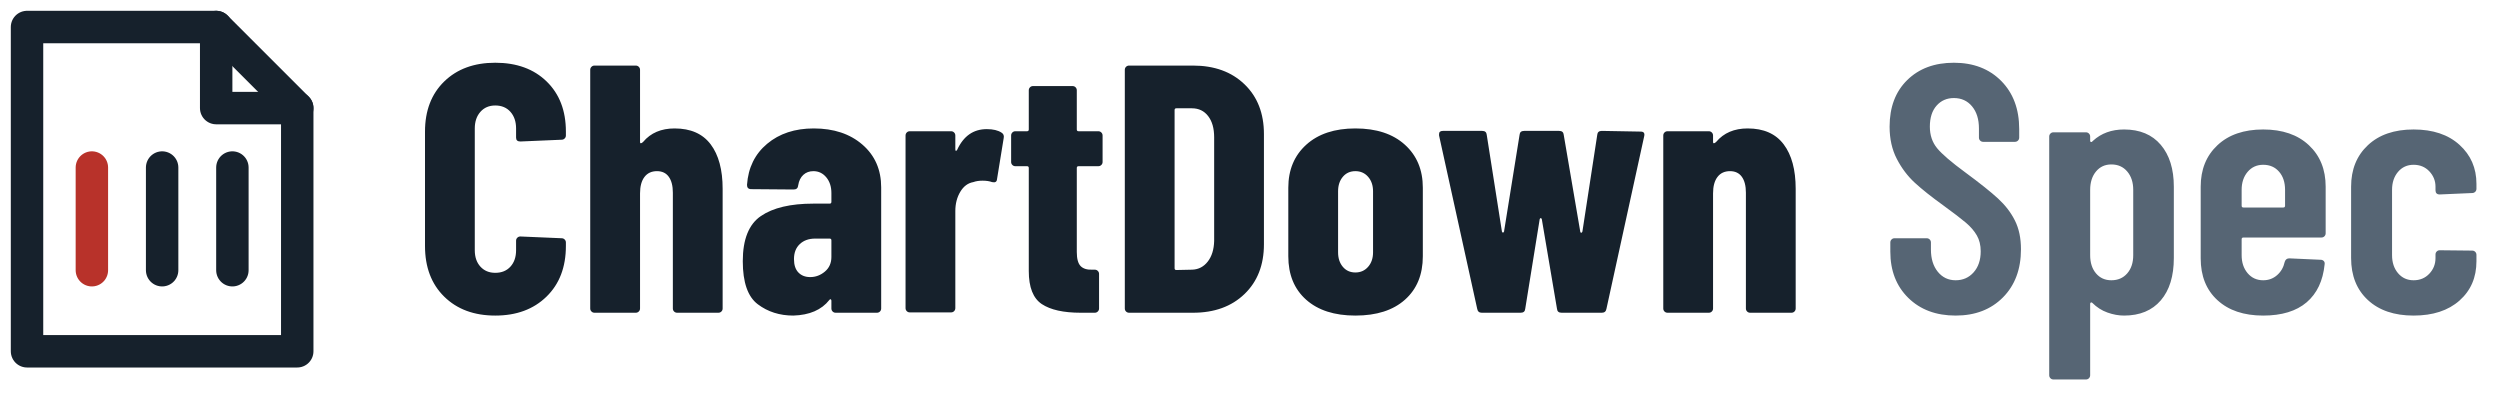
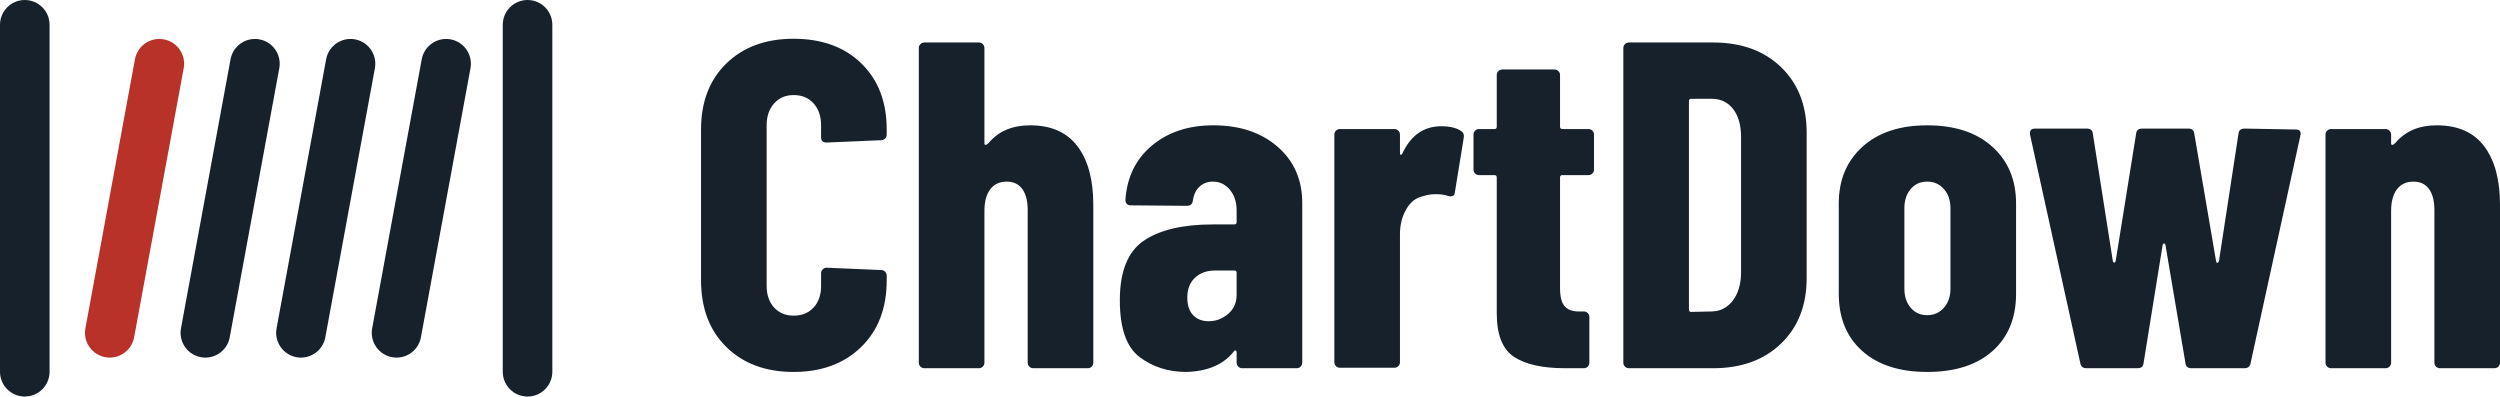
- <svg xmlns="http://www.w3.org/2000/svg" viewBox="0 0 793 130" width="793" height="130" role="img" aria-label="ChartDown Spec">
-   <g transform="scale(0.85714)">
-     <path d="M10 10 H80 L110 40 V130 H10 Z" fill="none" stroke="#16212c" stroke-width="12" stroke-linejoin="round" />
-     <path d="M80 10 V40 H110" fill="none" stroke="#16212c" stroke-width="12" stroke-linejoin="round" stroke-linecap="round" />
-     <line x1="34" y1="62" x2="34" y2="100" stroke="#b8322a" stroke-width="12" stroke-linecap="round" />
-     <line x1="60" y1="62" x2="60" y2="100" stroke="#16212c" stroke-width="12" stroke-linecap="round" />
-     <line x1="86" y1="62" x2="86" y2="100" stroke="#16212c" stroke-width="12" stroke-linecap="round" />
-   </g>
-   <path fill="#16212c" d="M134.81 78.03V41.74Q134.81 31.78 140.91 25.84Q147.02 19.9 157.1 19.9Q167.29 19.9 173.39 25.84Q179.5 31.78 179.5 41.74V42.98Q179.5 43.54 179.1 43.93Q178.71 44.32 178.15 44.32L165.05 44.88Q163.7 44.88 163.7 43.65V40.74Q163.7 37.49 161.91 35.47Q160.12 33.46 157.1 33.46Q154.18 33.46 152.39 35.47Q150.6 37.49 150.6 40.74V79.38Q150.6 82.62 152.39 84.58Q154.18 86.54 157.1 86.54Q160.12 86.54 161.91 84.58Q163.7 82.62 163.7 79.38V76.35Q163.7 75.79 164.1 75.4Q164.49 75.01 165.05 75.01L178.15 75.57Q178.71 75.57 179.1 75.96Q179.5 76.35 179.5 76.91V78.03Q179.5 88.11 173.34 94.1Q167.18 100.1 157.1 100.1Q147.02 100.1 140.91 94.1Q134.81 88.11 134.81 78.03Z M229.22 59.89V97.86Q229.22 98.42 228.83 98.81Q228.44 99.2 227.88 99.2H214.78Q214.22 99.2 213.82 98.81Q213.43 98.42 213.43 97.86V61.12Q213.43 57.87 212.14 56.08Q210.86 54.29 208.39 54.29Q205.82 54.29 204.42 56.14Q203.02 57.98 203.02 61.34V97.86Q203.02 98.42 202.62 98.81Q202.23 99.2 201.67 99.2H188.57Q188.01 99.2 187.62 98.81Q187.22 98.42 187.22 97.86V22.14Q187.22 21.58 187.62 21.19Q188.01 20.8 188.57 20.8H201.67Q202.23 20.8 202.62 21.19Q203.02 21.58 203.02 22.14V45.1Q203.02 45.44 203.3 45.44Q203.58 45.44 204.02 44.99Q207.61 40.74 213.99 40.74Q221.61 40.74 225.42 45.78Q229.22 50.82 229.22 59.89Z M279.51 59.44V97.86Q279.51 98.42 279.12 98.81Q278.73 99.2 278.17 99.2H265.06Q264.5 99.2 264.11 98.81Q263.72 98.42 263.72 97.86V95.39Q263.72 95.06 263.5 94.94Q263.27 94.83 263.05 95.17Q259.35 99.87 251.62 100.1Q245.13 100.1 240.37 96.51Q235.61 92.93 235.61 82.85Q235.61 72.43 241.38 68.51Q247.14 64.59 258.01 64.59H263.16Q263.72 64.59 263.72 64.03V61.23Q263.72 58.21 262.1 56.25Q260.47 54.29 258.01 54.29Q256.1 54.29 254.82 55.46Q253.53 56.64 253.19 58.77Q253.08 60.11 251.74 60.11L238.3 60Q236.95 60 236.95 58.66Q237.51 50.48 243.34 45.61Q249.16 40.74 258.12 40.74Q267.64 40.74 273.58 45.89Q279.51 51.04 279.51 59.44ZM263.72 81.5V76.24Q263.72 75.68 263.16 75.68H258.57Q255.54 75.68 253.7 77.42Q251.85 79.15 251.85 82.18Q251.85 84.98 253.25 86.43Q254.65 87.89 257 87.89Q259.58 87.89 261.65 86.15Q263.72 84.42 263.72 81.5Z M317.7 42.08Q318.6 42.64 318.38 43.76L316.25 56.86Q316.14 58.1 314.68 57.76Q313.45 57.31 311.66 57.31Q309.98 57.31 308.74 57.76Q306.17 58.21 304.6 60.84Q303.03 63.47 303.03 66.94V97.74Q303.03 98.3 302.64 98.7Q302.25 99.09 301.69 99.09H288.58Q288.02 99.09 287.63 98.7Q287.24 98.3 287.24 97.74V42.98Q287.24 42.42 287.63 42.02Q288.02 41.63 288.58 41.63H301.69Q302.25 41.63 302.64 42.02Q303.03 42.42 303.03 42.98V47.34Q303.03 47.79 303.2 47.85Q303.37 47.9 303.59 47.57Q306.62 40.96 313 40.96Q316.02 40.96 317.7 42.08Z M348.39 52.72H342.12Q341.56 52.72 341.56 53.28V79.94Q341.56 83.18 342.79 84.42Q344.02 85.65 346.49 85.54H347.27Q347.83 85.54 348.22 85.93Q348.62 86.32 348.62 86.88V97.86Q348.62 98.42 348.22 98.81Q347.83 99.2 347.27 99.2H342.79Q334.62 99.2 330.47 96.46Q326.33 93.71 326.33 85.98V53.28Q326.33 52.72 325.77 52.72H322.07Q321.51 52.72 321.12 52.33Q320.73 51.94 320.73 51.38V42.98Q320.73 42.42 321.12 42.02Q321.51 41.63 322.07 41.63H325.77Q326.33 41.63 326.33 41.07V28.64Q326.33 28.08 326.72 27.69Q327.11 27.3 327.67 27.3H340.22Q340.78 27.3 341.17 27.69Q341.56 28.08 341.56 28.64V41.07Q341.56 41.63 342.12 41.63H348.39Q348.95 41.63 349.34 42.02Q349.74 42.42 349.74 42.98V51.38Q349.74 51.94 349.34 52.33Q348.95 52.72 348.39 52.72Z M356.79 97.86V22.14Q356.79 21.58 357.18 21.19Q357.58 20.8 358.14 20.8H378.41Q388.6 20.8 394.76 26.74Q400.92 32.67 400.92 42.53V77.47Q400.92 87.33 394.76 93.26Q388.6 99.2 378.41 99.2H358.14Q357.58 99.2 357.18 98.81Q356.79 98.42 356.79 97.86ZM373.14 85.65 378.18 85.54Q381.21 85.42 383.11 82.96Q385.02 80.5 385.13 76.46V43.54Q385.13 39.28 383.22 36.82Q381.32 34.35 378.07 34.35H373.14Q372.58 34.35 372.58 34.91V85.09Q372.58 85.65 373.14 85.65Z M408.65 81.28V59.55Q408.65 51.04 414.36 45.89Q420.07 40.74 429.93 40.74Q439.9 40.74 445.61 45.89Q451.32 51.04 451.32 59.55V81.28Q451.32 90.02 445.66 95.06Q440.01 100.1 429.93 100.1Q419.96 100.1 414.3 95.06Q408.65 90.02 408.65 81.28ZM435.53 80.05V60.67Q435.53 57.87 433.96 56.08Q432.39 54.29 429.93 54.29Q427.46 54.29 425.95 56.08Q424.44 57.87 424.44 60.67V80.05Q424.44 82.85 425.95 84.64Q427.46 86.43 429.93 86.43Q432.39 86.43 433.96 84.64Q435.53 82.85 435.53 80.05Z M468.57 97.97 456.47 42.98V42.53Q456.47 41.52 457.7 41.52H470.14Q471.48 41.52 471.59 42.75L476.41 73.44Q476.52 73.78 476.74 73.78Q476.97 73.78 477.08 73.44L482.01 42.75Q482.12 41.52 483.46 41.52H494.55Q495.9 41.52 496.01 42.75L501.27 73.55Q501.38 73.89 501.61 73.83Q501.83 73.78 501.94 73.44L506.65 42.75Q506.76 41.52 508.1 41.52L520.42 41.74Q521.88 41.74 521.54 43.2L509.56 97.97Q509.34 99.2 508.1 99.2H495.34Q493.99 99.2 493.88 97.97L489.06 69.52Q488.95 69.18 488.73 69.18Q488.5 69.18 488.39 69.52L483.8 97.97Q483.69 99.2 482.34 99.2H470.02Q468.79 99.2 468.57 97.97Z M569.59 59.89V97.86Q569.59 98.42 569.2 98.81Q568.81 99.2 568.25 99.2H555.14Q554.58 99.2 554.19 98.81Q553.8 98.42 553.8 97.86V61.12Q553.8 57.87 552.51 56.08Q551.22 54.29 548.76 54.29Q546.18 54.29 544.78 56.14Q543.38 57.98 543.38 61.34V97.86Q543.38 98.42 542.99 98.81Q542.6 99.2 542.04 99.2H528.94Q528.38 99.2 527.98 98.81Q527.59 98.42 527.59 97.86V42.98Q527.59 42.42 527.98 42.02Q528.38 41.63 528.94 41.63H542.04Q542.6 41.63 542.99 42.02Q543.38 42.42 543.38 42.98V45.1Q543.38 45.44 543.66 45.44Q543.94 45.44 544.39 44.99Q547.98 40.74 554.36 40.74Q561.98 40.74 565.78 45.78Q569.59 50.82 569.59 59.89Z" />
-   <path fill="#566574" d="M599.61 79.82V76.91Q599.61 76.35 600 75.96Q600.39 75.57 600.95 75.57H611.14Q611.7 75.57 612.1 75.96Q612.49 76.35 612.49 76.91V79.15Q612.49 83.52 614.67 86.21Q616.86 88.9 620.33 88.9Q623.8 88.9 626.04 86.38Q628.28 83.86 628.28 79.71Q628.28 76.8 627.05 74.67Q625.82 72.54 623.58 70.64Q621.34 68.74 616.41 65.15Q610.81 61.12 607.39 57.98Q603.98 54.85 601.68 50.42Q599.38 46 599.38 40.18Q599.38 30.88 604.98 25.39Q610.58 19.9 619.77 19.9Q629.06 19.9 634.78 25.67Q640.49 31.44 640.49 40.96V43.65Q640.49 44.21 640.1 44.6Q639.7 44.99 639.14 44.99H629.06Q628.5 44.99 628.11 44.6Q627.72 44.21 627.72 43.65V40.74Q627.72 36.37 625.54 33.74Q623.35 31.1 619.77 31.1Q616.41 31.1 614.28 33.51Q612.15 35.92 612.15 40.18Q612.15 44.21 614.45 47.01Q616.74 49.81 623.46 54.74Q630.3 59.78 633.77 62.97Q637.24 66.16 639.14 69.97Q641.05 73.78 641.05 79.04Q641.05 88.56 635.34 94.33Q629.62 100.1 620.33 100.1Q611.03 100.1 605.32 94.5Q599.61 88.9 599.61 79.82Z M689.54 59.22V81.84Q689.54 90.46 685.4 95.28Q681.26 100.1 673.75 100.1Q671.18 100.1 668.49 99.14Q665.8 98.19 663.67 96.06Q663.45 95.84 663.22 95.95Q663 96.06 663 96.4V119.02Q663 119.58 662.61 119.98Q662.22 120.37 661.66 120.37H651.35Q650.79 120.37 650.4 119.98Q650.01 119.58 650.01 119.02V43.31Q650.01 42.75 650.4 42.36Q650.79 41.97 651.35 41.97H661.66Q662.22 41.97 662.61 42.36Q663 42.75 663 43.31V44.66Q663 44.99 663.28 45.05Q663.56 45.1 663.9 44.66Q667.82 41.07 673.75 41.07Q681.26 41.07 685.4 45.94Q689.54 50.82 689.54 59.22ZM669.72 52.16Q666.7 52.16 664.85 54.4Q663 56.64 663 60.22V80.94Q663 84.53 664.85 86.71Q666.7 88.9 669.72 88.9Q672.86 88.9 674.76 86.71Q676.66 84.53 676.66 80.94V60.22Q676.66 56.64 674.76 54.4Q672.86 52.16 669.72 52.16Z M736.36 75.34H711.61Q711.05 75.34 711.05 75.9V80.94Q711.05 84.42 712.95 86.66Q714.86 88.9 717.88 88.9Q720.46 88.9 722.3 87.27Q724.15 85.65 724.71 83.07Q725.05 81.95 726.17 81.95L736.14 82.4Q736.7 82.4 737.09 82.79Q737.48 83.18 737.37 83.86Q736.58 91.7 731.66 95.9Q726.73 100.1 717.88 100.1Q708.7 100.1 703.38 95.22Q698.06 90.35 698.06 81.95V59.22Q698.06 51.04 703.38 46.06Q708.7 41.07 717.88 41.07Q727.06 41.07 732.38 46.06Q737.7 51.04 737.7 59.22V74Q737.7 74.56 737.31 74.95Q736.92 75.34 736.36 75.34ZM711.05 60.22V65.26Q711.05 65.82 711.61 65.82H724.26Q724.82 65.82 724.82 65.26V60.22Q724.82 56.64 722.92 54.46Q721.02 52.27 717.88 52.27Q714.86 52.27 712.95 54.51Q711.05 56.75 711.05 60.22Z M745.77 81.84V59.22Q745.77 51.04 751.09 46.06Q756.41 41.07 765.59 41.07Q774.78 41.07 780.15 45.94Q785.53 50.82 785.53 58.32V59.89Q785.53 60.45 785.14 60.84Q784.74 61.23 784.18 61.23L773.88 61.68Q772.54 61.68 772.54 60.34V59.22Q772.54 56.42 770.58 54.34Q768.62 52.27 765.59 52.27Q762.57 52.27 760.66 54.51Q758.76 56.75 758.76 60.22V80.94Q758.76 84.42 760.66 86.66Q762.57 88.9 765.59 88.9Q768.62 88.9 770.58 86.82Q772.54 84.75 772.54 81.84V80.72Q772.54 80.16 772.93 79.77Q773.32 79.38 773.88 79.38L784.18 79.49Q784.74 79.49 785.14 79.88Q785.53 80.27 785.53 80.83V82.85Q785.53 90.58 780.15 95.34Q774.78 100.1 765.59 100.1Q756.41 100.1 751.09 95.17Q745.77 90.24 745.77 81.84Z" />
+ <svg xmlns="http://www.w3.org/2000/svg" viewBox="9 20 353.05 56" width="353.05" height="56" role="img" aria-label="ChartDown">
+   <rect x="9" y="20" width="7" height="56" rx="3.5" fill="#16212C" />
+   <rect x="80" y="20" width="7" height="56" rx="3.5" fill="#16212C" />
+   <line x1="24.5" y1="67" x2="31.5" y2="29" stroke="#B8322A" stroke-width="7" stroke-linecap="round" />
+   <line x1="38" y1="67" x2="45" y2="29" stroke="#16212C" stroke-width="7" stroke-linecap="round" />
+   <line x1="51.5" y1="67" x2="58.5" y2="29" stroke="#16212C" stroke-width="7" stroke-linecap="round" />
+   <line x1="65" y1="67" x2="72" y2="29" stroke="#16212C" stroke-width="7" stroke-linecap="round" />
+   <path d="M108.0 59.58V38.289Q108.0 32.44 111.581 28.957Q115.163 25.474 121.077 25.474Q127.057 25.474 130.639 28.957Q134.22 32.44 134.22 38.289V39.011Q134.22 39.34 133.99 39.57Q133.76 39.8 133.431 39.8L125.743 40.129Q124.954 40.129 124.954 39.406V37.697Q124.954 35.791 123.903 34.609Q122.851 33.426 121.077 33.426Q119.369 33.426 118.317 34.609Q117.266 35.791 117.266 37.697V60.369Q117.266 62.274 118.317 63.424Q119.369 64.574 121.077 64.574Q122.851 64.574 123.903 63.424Q124.954 62.274 124.954 60.369V58.594Q124.954 58.266 125.184 58.036Q125.414 57.806 125.743 57.806L133.431 58.134Q133.76 58.134 133.99 58.364Q134.22 58.594 134.22 58.923V59.58Q134.22 65.494 130.606 69.01Q126.991 72.526 121.077 72.526Q115.163 72.526 111.581 69.01Q108.0 65.494 108.0 59.58Z M163.397 48.934V71.211Q163.397 71.54 163.167 71.77Q162.937 72.0 162.609 72.0H154.92Q154.591 72.0 154.361 71.77Q154.131 71.54 154.131 71.211V49.657Q154.131 47.751 153.376 46.7Q152.62 45.649 151.174 45.649Q149.663 45.649 148.841 46.733Q148.02 47.817 148.02 49.789V71.211Q148.02 71.54 147.79 71.77Q147.56 72.0 147.231 72.0H139.543Q139.214 72.0 138.984 71.77Q138.754 71.54 138.754 71.211V26.789Q138.754 26.46 138.984 26.23Q139.214 26.0 139.543 26.0H147.231Q147.56 26.0 147.79 26.23Q148.02 26.46 148.02 26.789V40.26Q148.02 40.457 148.184 40.457Q148.349 40.457 148.611 40.194Q150.714 37.697 154.46 37.697Q158.929 37.697 161.163 40.654Q163.397 43.611 163.397 48.934Z M192.903 48.671V71.211Q192.903 71.54 192.673 71.77Q192.443 72.0 192.114 72.0H184.426Q184.097 72.0 183.867 71.77Q183.637 71.54 183.637 71.211V69.766Q183.637 69.569 183.506 69.503Q183.374 69.437 183.243 69.634Q181.074 72.394 176.54 72.526Q172.729 72.526 169.936 70.423Q167.143 68.32 167.143 62.406Q167.143 56.294 170.527 53.994Q173.911 51.694 180.286 51.694H183.309Q183.637 51.694 183.637 51.366V49.723Q183.637 47.949 182.684 46.799Q181.731 45.649 180.286 45.649Q179.169 45.649 178.413 46.339Q177.657 47.029 177.46 48.277Q177.394 49.066 176.606 49.066L168.72 49.0Q167.931 49.0 167.931 48.211Q168.26 43.414 171.677 40.556Q175.094 37.697 180.351 37.697Q185.937 37.697 189.42 40.72Q192.903 43.743 192.903 48.671ZM183.637 61.617V58.529Q183.637 58.2 183.309 58.2H180.614Q178.84 58.2 177.756 59.219Q176.671 60.237 176.671 62.011Q176.671 63.654 177.493 64.509Q178.314 65.363 179.694 65.363Q181.206 65.363 182.421 64.344Q183.637 63.326 183.637 61.617Z M215.311 38.486Q215.837 38.814 215.706 39.471L214.457 47.16Q214.391 47.883 213.537 47.686Q212.814 47.423 211.763 47.423Q210.777 47.423 210.054 47.686Q208.543 47.949 207.623 49.493Q206.703 51.037 206.703 53.074V71.146Q206.703 71.474 206.473 71.704Q206.243 71.934 205.914 71.934H198.226Q197.897 71.934 197.667 71.704Q197.437 71.474 197.437 71.146V39.011Q197.437 38.683 197.667 38.453Q197.897 38.223 198.226 38.223H205.914Q206.243 38.223 206.473 38.453Q206.703 38.683 206.703 39.011V41.574Q206.703 41.837 206.801 41.87Q206.9 41.903 207.031 41.706Q208.806 37.829 212.551 37.829Q214.326 37.829 215.311 38.486Z M233.317 44.729H229.637Q229.309 44.729 229.309 45.057V60.697Q229.309 62.603 230.031 63.326Q230.754 64.049 232.2 63.983H232.66Q232.989 63.983 233.219 64.213Q233.449 64.443 233.449 64.771V71.211Q233.449 71.54 233.219 71.77Q232.989 72.0 232.66 72.0H230.031Q225.234 72.0 222.803 70.39Q220.371 68.78 220.371 64.246V45.057Q220.371 44.729 220.043 44.729H217.874Q217.546 44.729 217.316 44.499Q217.086 44.269 217.086 43.94V39.011Q217.086 38.683 217.316 38.453Q217.546 38.223 217.874 38.223H220.043Q220.371 38.223 220.371 37.894V30.6Q220.371 30.271 220.601 30.041Q220.831 29.811 221.16 29.811H228.52Q228.849 29.811 229.079 30.041Q229.309 30.271 229.309 30.6V37.894Q229.309 38.223 229.637 38.223H233.317Q233.646 38.223 233.876 38.453Q234.106 38.683 234.106 39.011V43.94Q234.106 44.269 233.876 44.499Q233.646 44.729 233.317 44.729Z M238.246 71.211V26.789Q238.246 26.46 238.476 26.23Q238.706 26.0 239.034 26.0H250.929Q256.909 26.0 260.523 29.483Q264.137 32.966 264.137 38.749V59.251Q264.137 65.034 260.523 68.517Q256.909 72.0 250.929 72.0H239.034Q238.706 72.0 238.476 71.77Q238.246 71.54 238.246 71.211ZM247.84 64.049 250.797 63.983Q252.571 63.917 253.689 62.471Q254.806 61.026 254.871 58.66V39.34Q254.871 36.843 253.754 35.397Q252.637 33.951 250.731 33.951H247.84Q247.511 33.951 247.511 34.28V63.72Q247.511 64.049 247.84 64.049Z M268.671 61.486V48.737Q268.671 43.743 272.023 40.72Q275.374 37.697 281.157 37.697Q287.006 37.697 290.357 40.72Q293.709 43.743 293.709 48.737V61.486Q293.709 66.611 290.39 69.569Q287.071 72.526 281.157 72.526Q275.309 72.526 271.99 69.569Q268.671 66.611 268.671 61.486ZM284.443 60.763V49.394Q284.443 47.751 283.523 46.7Q282.603 45.649 281.157 45.649Q279.711 45.649 278.824 46.7Q277.937 47.751 277.937 49.394V60.763Q277.937 62.406 278.824 63.457Q279.711 64.509 281.157 64.509Q282.603 64.509 283.523 63.457Q284.443 62.406 284.443 60.763Z M302.777 71.277 295.68 39.011V38.749Q295.68 38.157 296.403 38.157H303.697Q304.486 38.157 304.551 38.88L307.377 56.886Q307.443 57.083 307.574 57.083Q307.706 57.083 307.771 56.886L310.663 38.88Q310.729 38.157 311.517 38.157H318.023Q318.811 38.157 318.877 38.88L321.966 56.951Q322.031 57.149 322.163 57.116Q322.294 57.083 322.36 56.886L325.12 38.88Q325.186 38.157 325.974 38.157L333.203 38.289Q334.057 38.289 333.86 39.143L326.829 71.277Q326.697 72.0 325.974 72.0H318.483Q317.694 72.0 317.629 71.277L314.803 54.586Q314.737 54.389 314.606 54.389Q314.474 54.389 314.409 54.586L311.714 71.277Q311.649 72.0 310.86 72.0H303.631Q302.909 72.0 302.777 71.277Z M362.051 48.934V71.211Q362.051 71.54 361.821 71.77Q361.591 72.0 361.263 72.0H353.574Q353.246 72.0 353.016 71.77Q352.786 71.54 352.786 71.211V49.657Q352.786 47.751 352.03 46.7Q351.274 45.649 349.829 45.649Q348.317 45.649 347.496 46.733Q346.674 47.817 346.674 49.789V71.211Q346.674 71.54 346.444 71.77Q346.214 72.0 345.886 72.0H338.197Q337.869 72.0 337.639 71.77Q337.409 71.54 337.409 71.211V39.011Q337.409 38.683 337.639 38.453Q337.869 38.223 338.197 38.223H345.886Q346.214 38.223 346.444 38.453Q346.674 38.683 346.674 39.011V40.26Q346.674 40.457 346.839 40.457Q347.003 40.457 347.266 40.194Q349.369 37.697 353.114 37.697Q357.583 37.697 359.817 40.654Q362.051 43.611 362.051 48.934Z" fill="#16212C" />
</svg>
